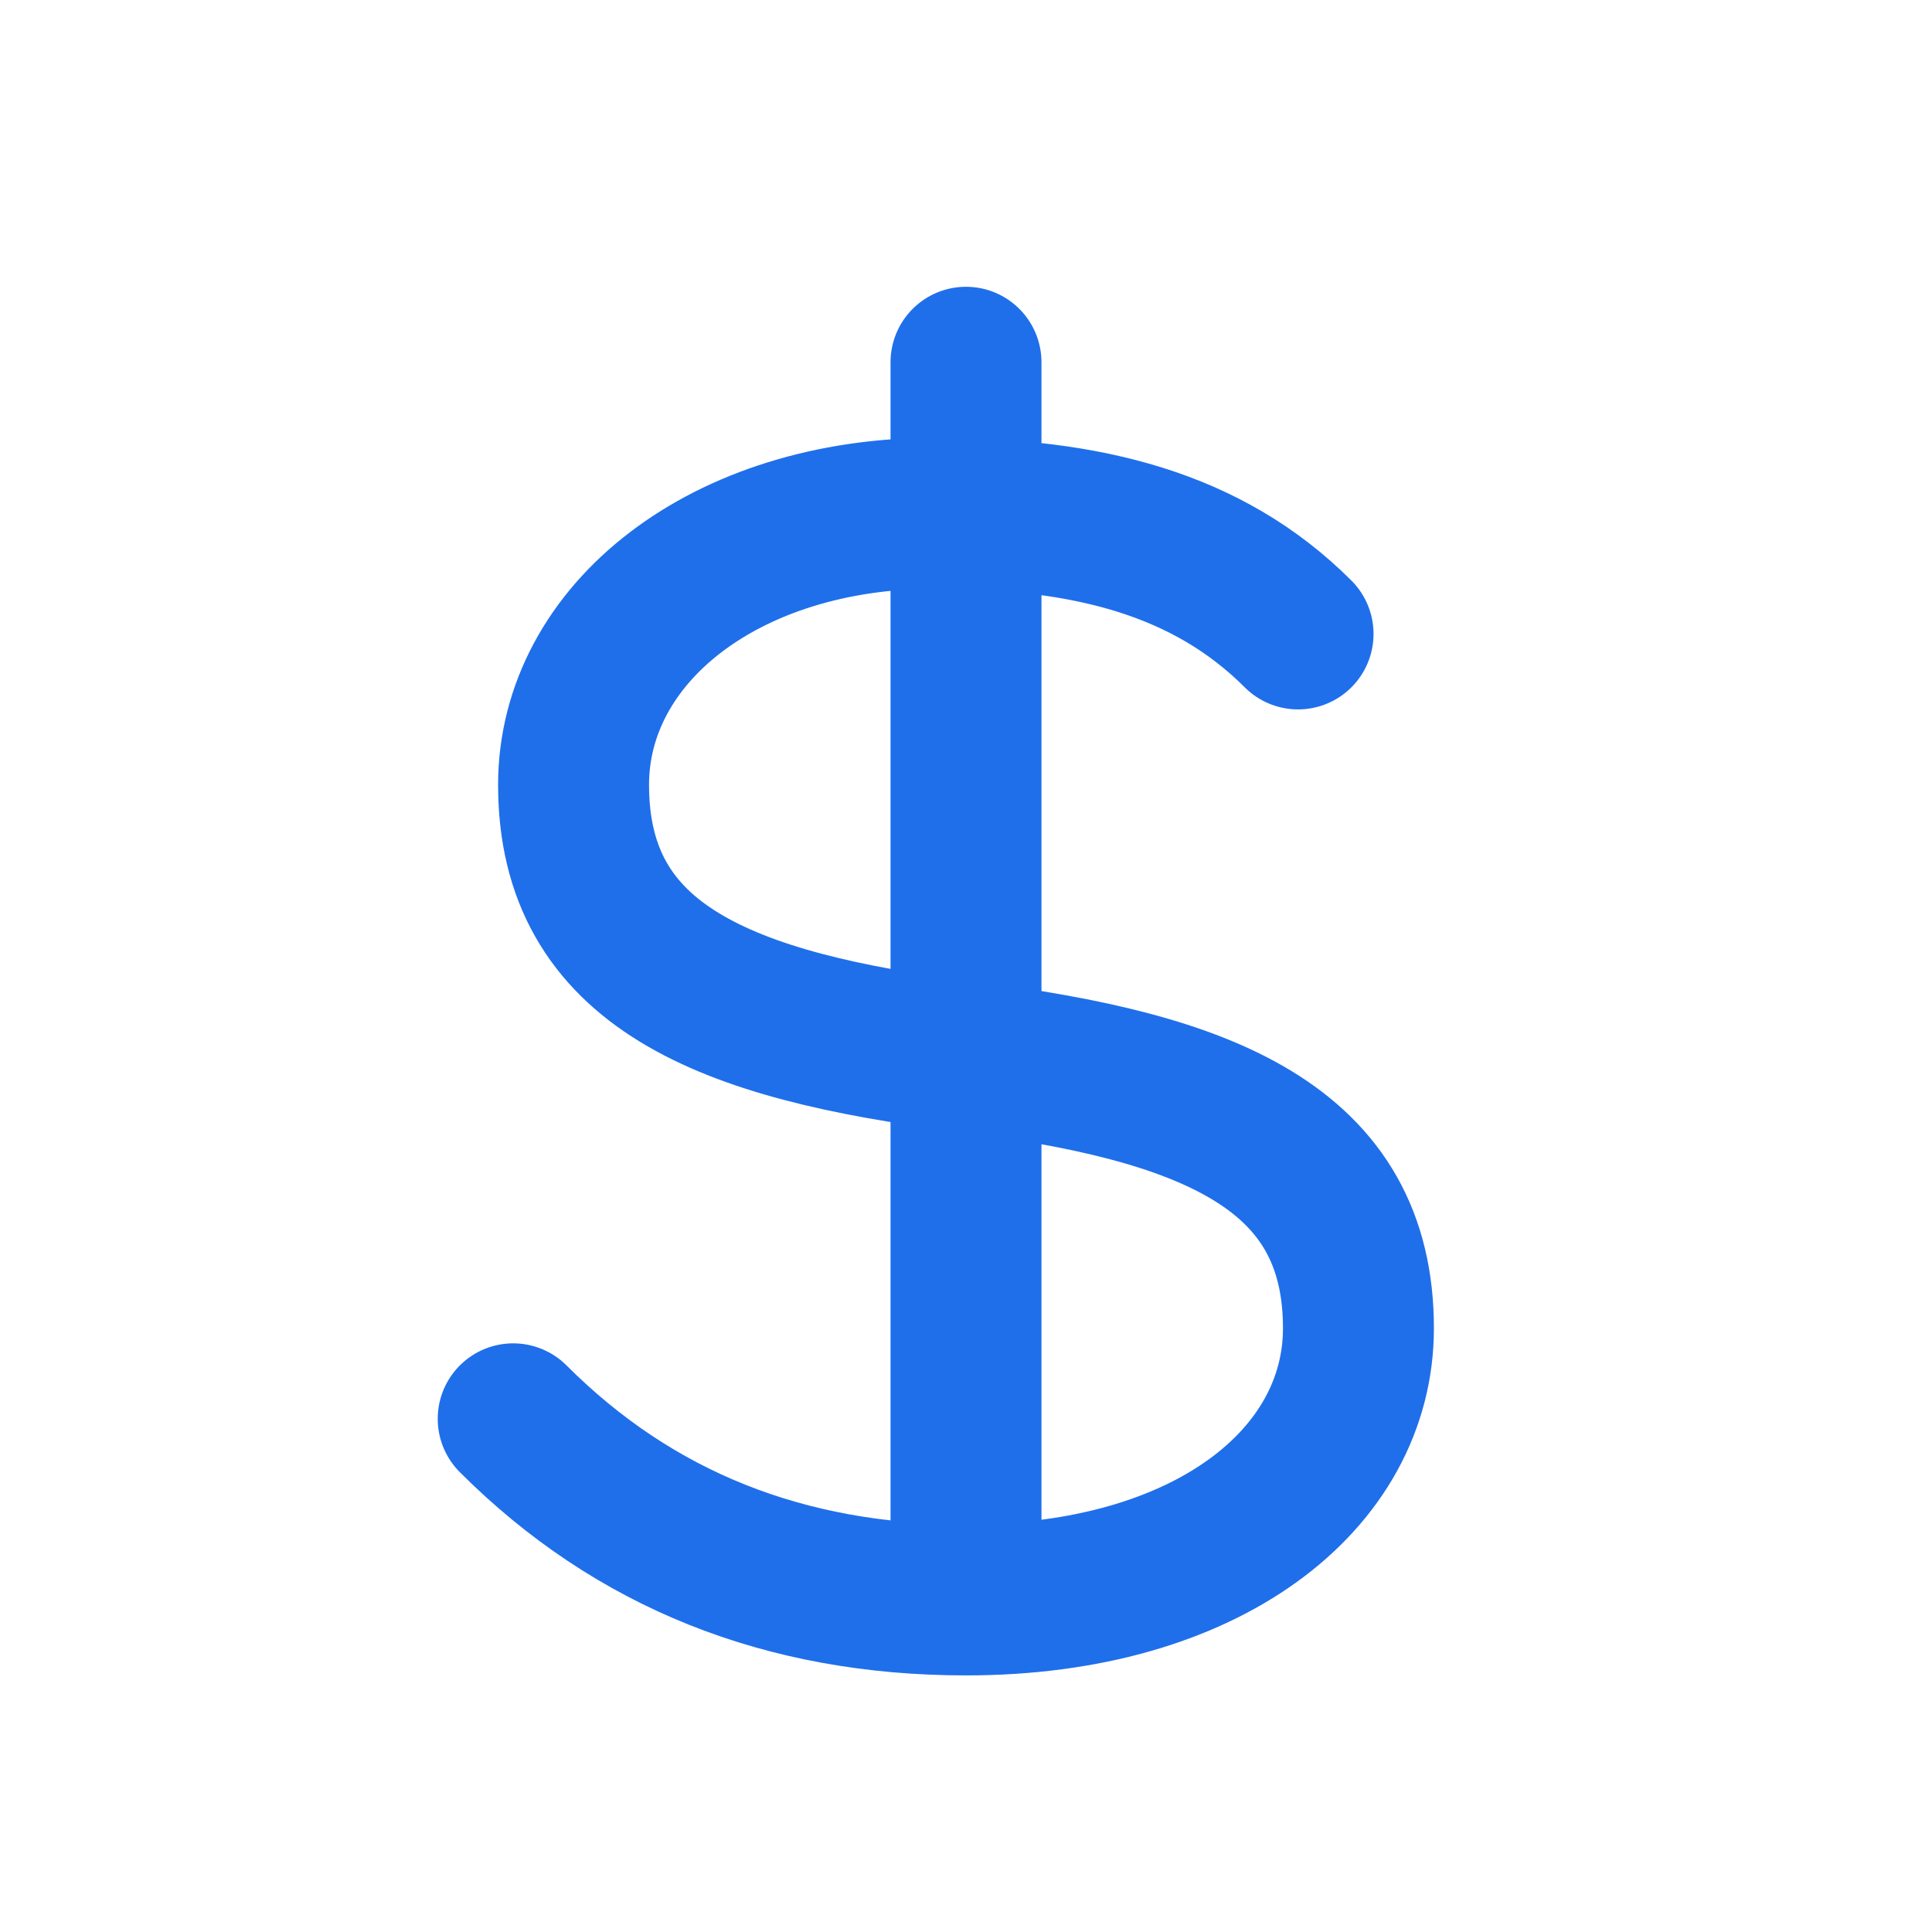
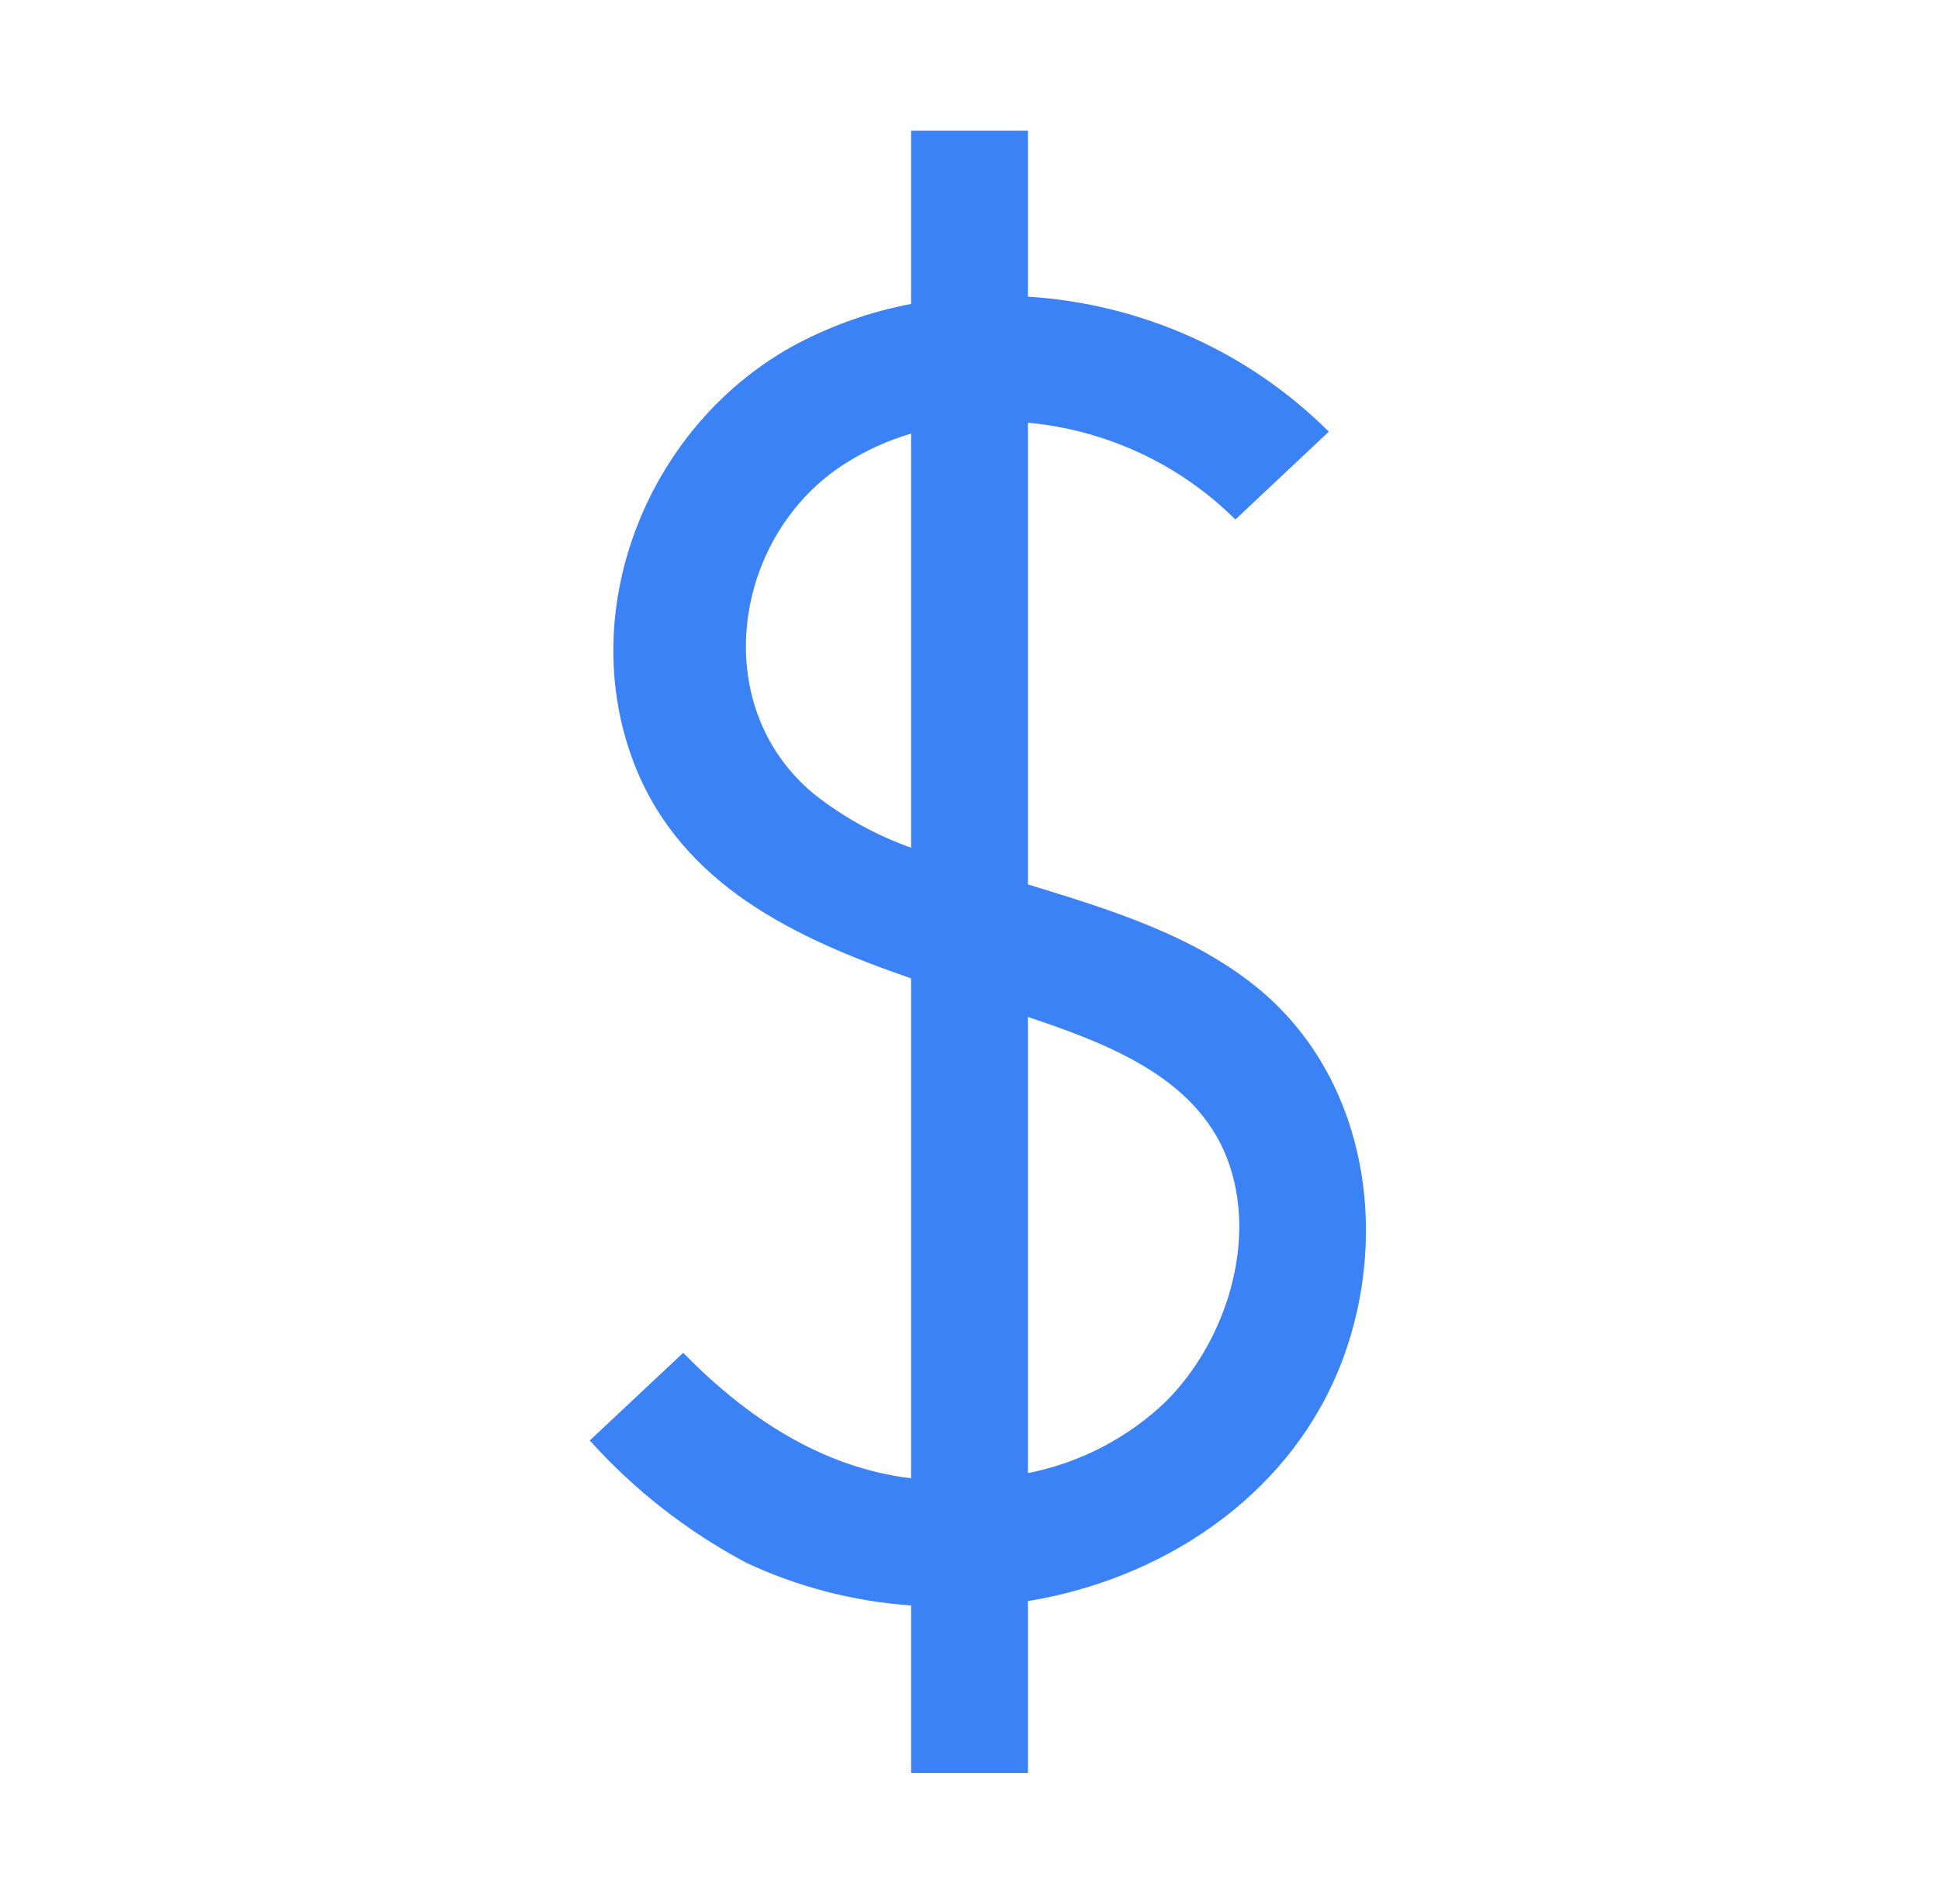
- <svg xmlns="http://www.w3.org/2000/svg" viewBox="0 0 64 64">
-   <path d="M32 12v40M43 21c-3-3-7-4-12-4-7 0-12 4-12 9 0 6 5 8 13 9 8 1 13 3 13 9 0 5-5 9-13 9-6 0-11-2-15-6" fill="none" stroke="#1f6feb" stroke-width="5" stroke-linecap="round" stroke-linejoin="round" />
+ <svg xmlns="http://www.w3.org/2000/svg" width="55" height="54" xml:space="preserve" overflow="hidden">
+   <g transform="translate(-1013 -222)">
+     <g>
+       <g>
+         <g>
+           <g>
+             <path d="M34.087 27.083C32.256 25.523 29.878 24.792 27.625 24.088L27.625 10.99C29.813 11.198 31.857 12.171 33.399 13.737L35.999 11.245C33.774 8.982 30.793 7.618 27.625 7.415L27.625 2.708 24.375 2.708 24.375 7.621C23.262 7.838 22.188 8.221 21.19 8.759 17.084 10.996 14.988 16.25 16.672 20.675 17.978 24.088 21.125 25.61 24.375 26.753L24.375 40.934C21.856 40.625 19.765 39.179 18.032 37.375L15.432 39.861C16.67 41.266 18.146 42.441 19.793 43.333 21.231 44.018 22.786 44.428 24.375 44.541L24.375 49.292 27.625 49.292 27.625 44.417C31.352 43.794 34.775 41.502 36.248 37.917 37.722 34.331 37.185 29.732 34.087 27.083ZM21.667 21.52C18.688 19.007 19.413 14.143 22.571 12.128 23.131 11.769 23.738 11.49 24.375 11.299L24.375 23.048C23.394 22.691 22.479 22.175 21.667 21.52ZM31.465 38.756C30.408 39.79 29.074 40.495 27.625 40.788L27.625 27.847C29.792 28.589 32.278 29.532 33.161 31.839 34.044 34.147 33.155 37.034 31.465 38.756Z" fill="#3A82F6" fill-rule="nonzero" fill-opacity="1" transform="matrix(1.01923 0 0 1 1014 223)" />
+           </g>
+         </g>
+       </g>
+     </g>
+   </g>
</svg>
